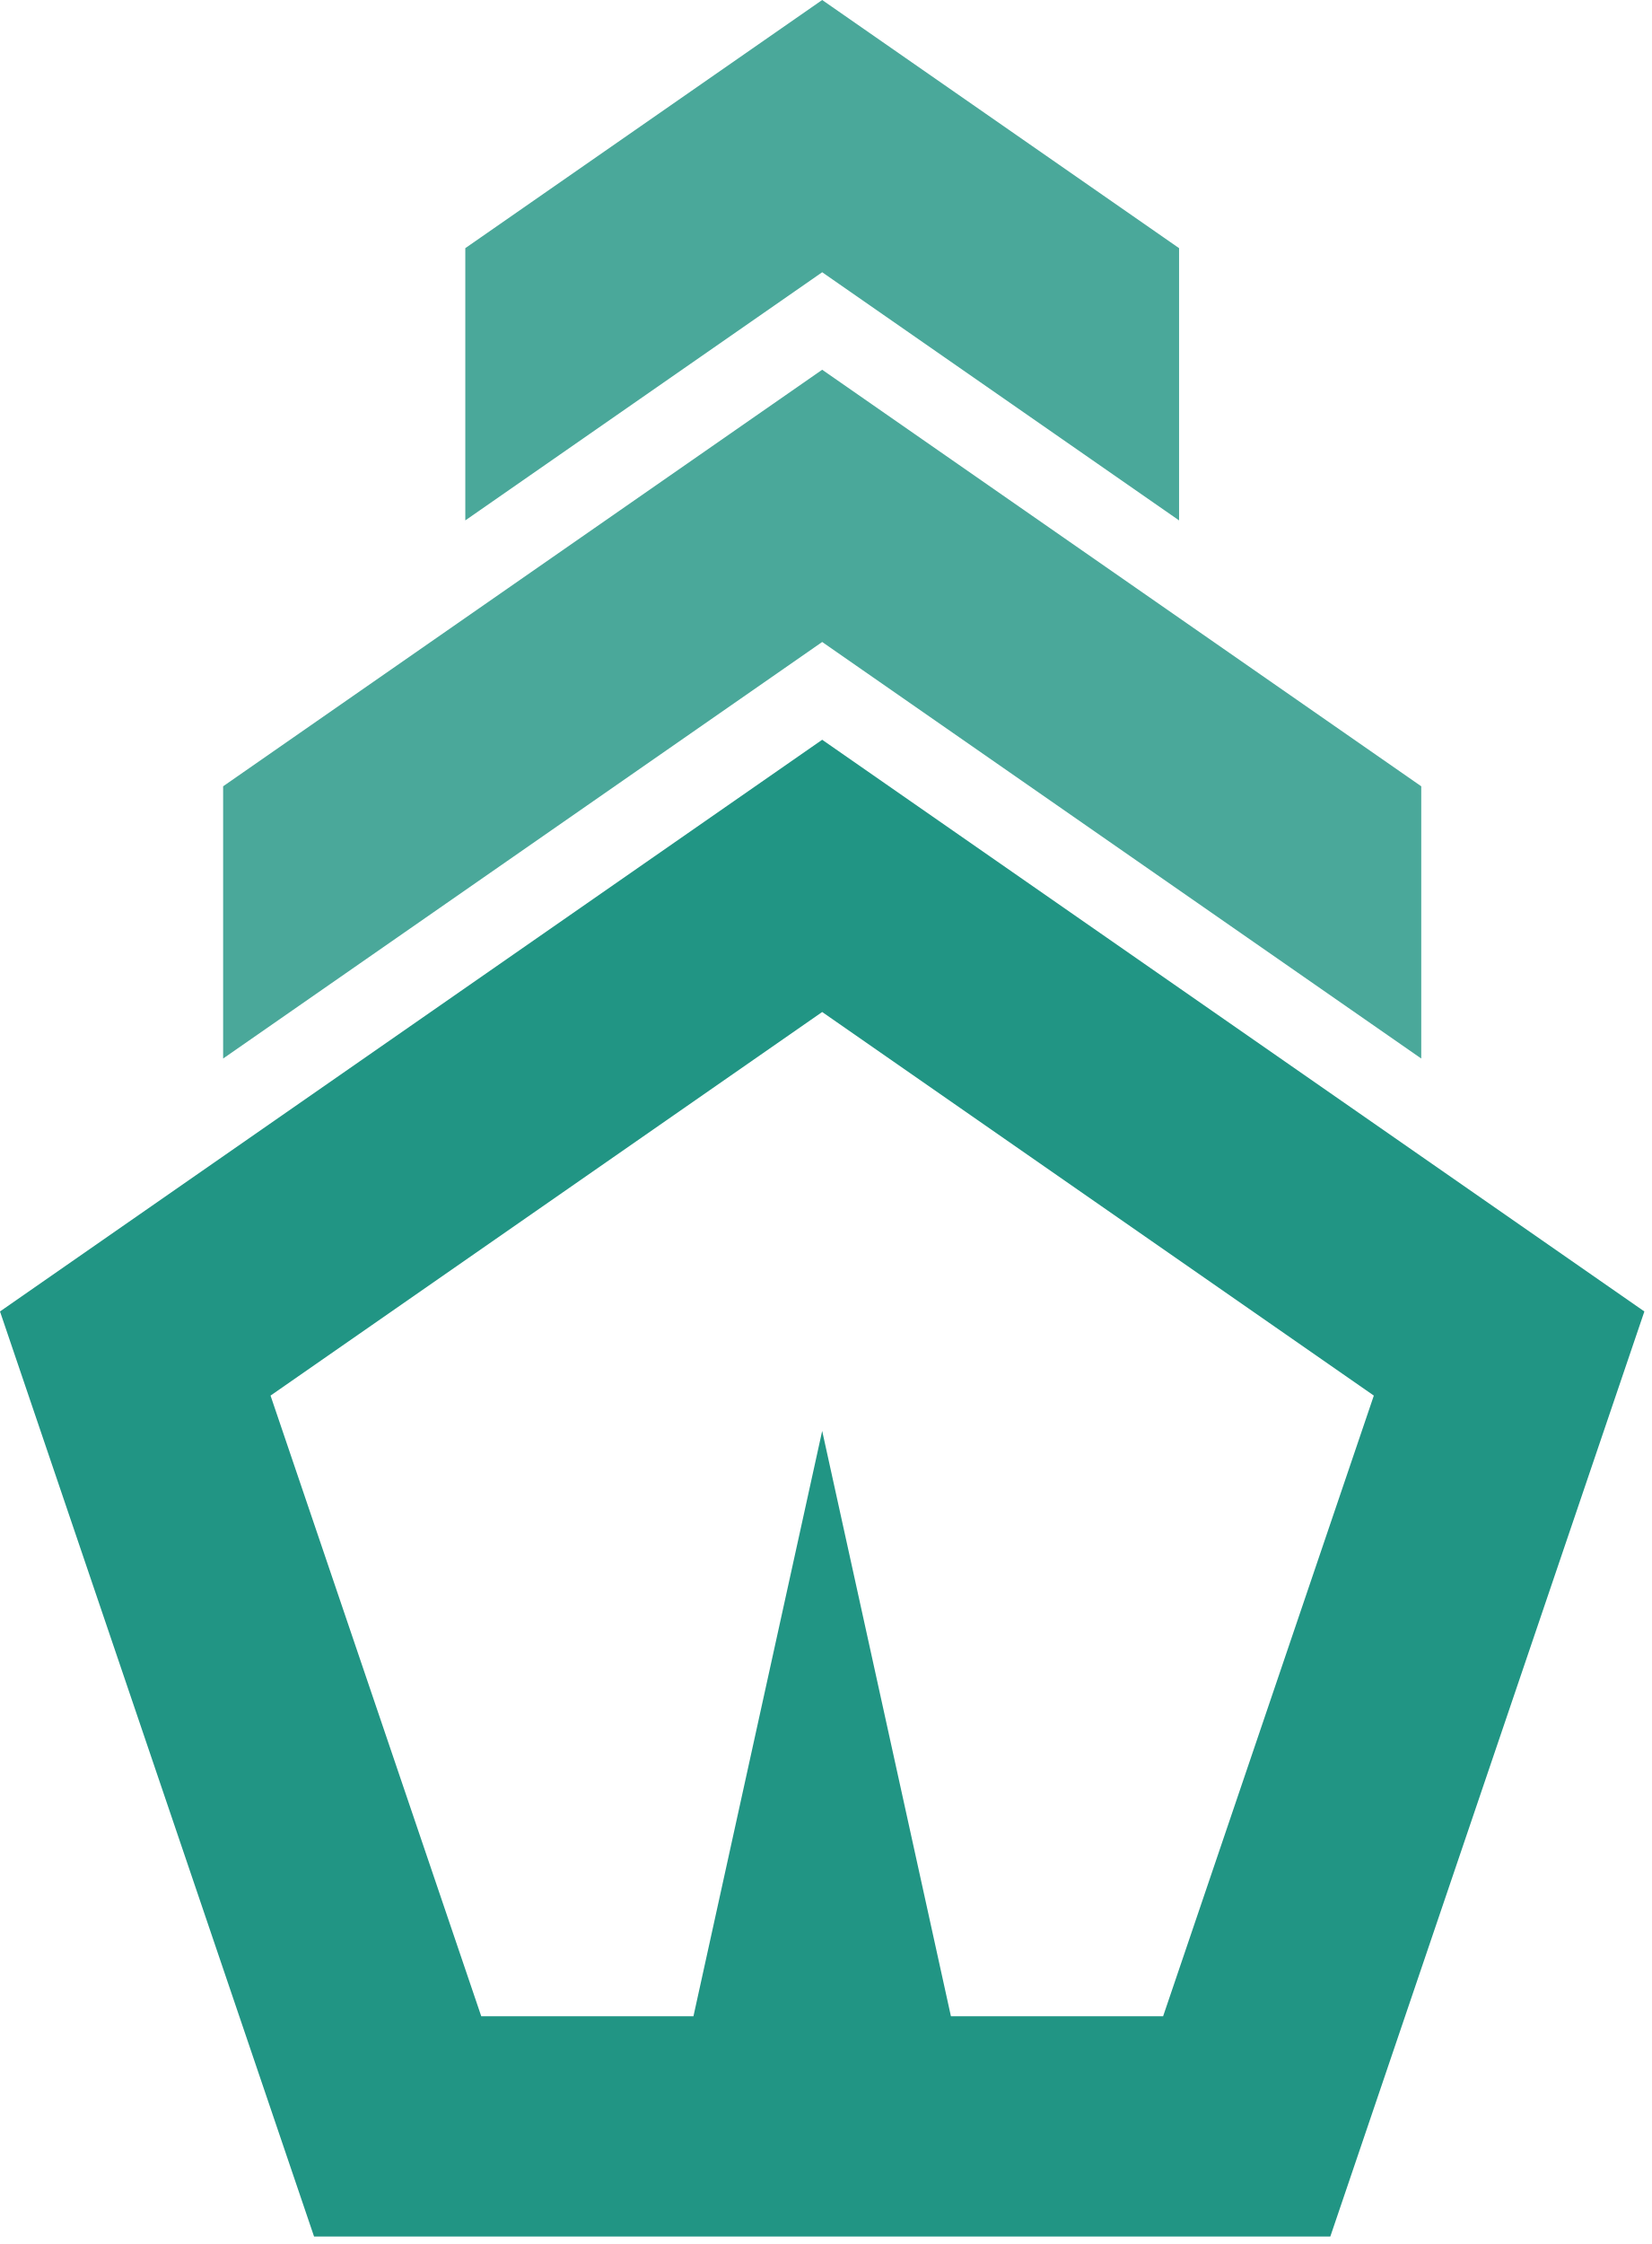
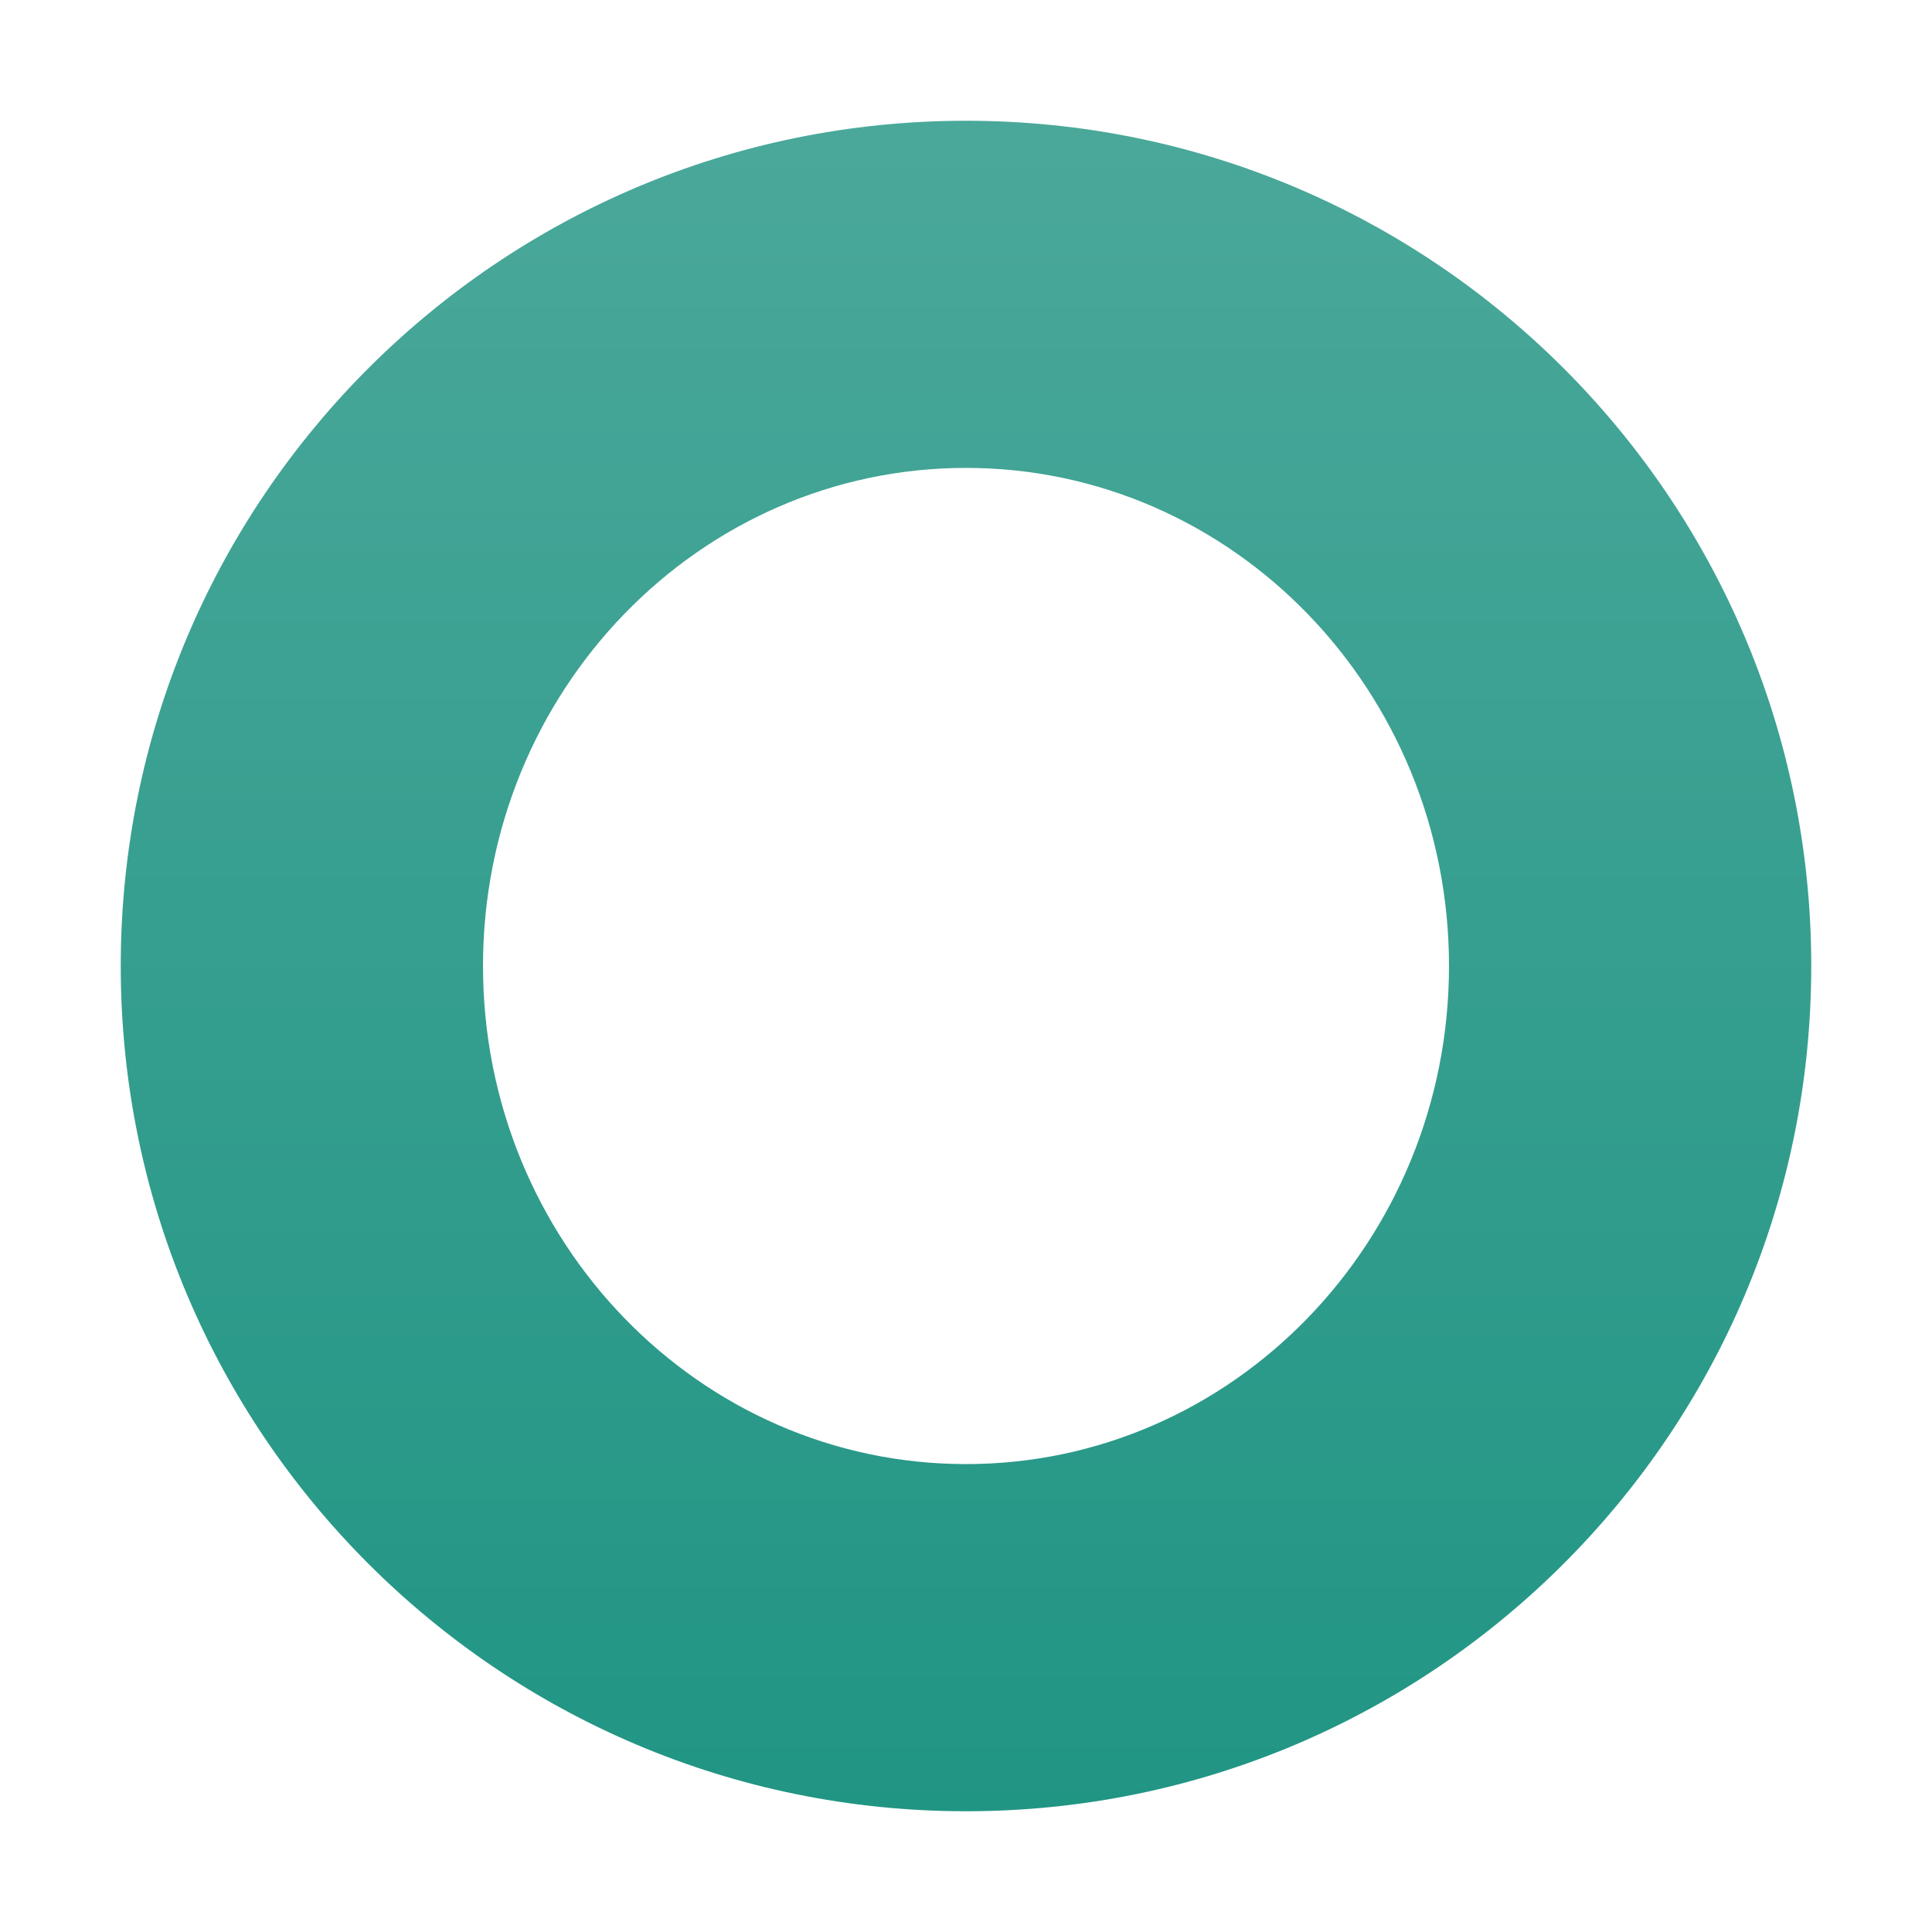
- <svg xmlns="http://www.w3.org/2000/svg" width="100%" height="100%" viewBox="0 0 215 292" version="1.1" xml:space="preserve" style="fill-rule:evenodd;clip-rule:evenodd;stroke-linejoin:round;stroke-miterlimit:2;">
-   <g transform="matrix(1,0,0,1,-958.482,-1596.093)">
-     <g transform="matrix(0.508174,0,0,0.48621,221.9308,929.7001)">
-       <path d="M1870.593,1721.574L1790.154,1969.141L1529.846,1969.141L1449.407,1721.574L1660,1568.569L1870.593,1721.574ZM1692.973,1910.195L1747.327,1910.195L1801.298,1744.09L1660,1641.431L1518.702,1744.09L1572.673,1910.195L1627.027,1910.195L1660,1753.544L1692.973,1910.195Z" style="fill:rgb(33,149,132);" />
-     </g>
-     <g transform="matrix(0.553013,0,0,0.736836,224.3671,528.6037)">
-       <path d="M1380,1587.606L1380,1635.684L1521,1562.122L1662,1635.684L1662,1587.606L1521,1514.043L1380,1587.606Z" style="fill:rgb(74,168,154);" />
-     </g>
-     <g transform="matrix(0.553013,0,0,0.529111,223.8141,870.1036)">
-       <path d="M1438,1500.076L1438,1433.122L1522,1372.093L1606,1433.122L1606,1500.076L1522,1439.047L1438,1500.076Z" style="fill:rgb(74,168,154);" />
-     </g>
-   </g>
+ <svg xmlns="http://www.w3.org/2000/svg" width="256" height="256" viewBox="0 0 256 256" role="img" aria-label="Ozymandis">
+   <defs>
+     <linearGradient id="ozymandis-o" x1="0" y1="0" x2="0" y2="1">
+       <stop offset="0" style="stop-color:rgb(74,168,154)" />
+       <stop offset="1" style="stop-color:rgb(33,149,132)" />
+     </linearGradient>
+   </defs>
+   <path fill-rule="evenodd" style="fill:url(#ozymandis-o)" d="M 16,128 a 112,112 0 1,0 224,0 a 112,112 0 1,0 -224,0 Z M 64,128 a 64,66 0 1,0 128,0 a 64,66 0 1,0 -128,0 Z" />
</svg>
